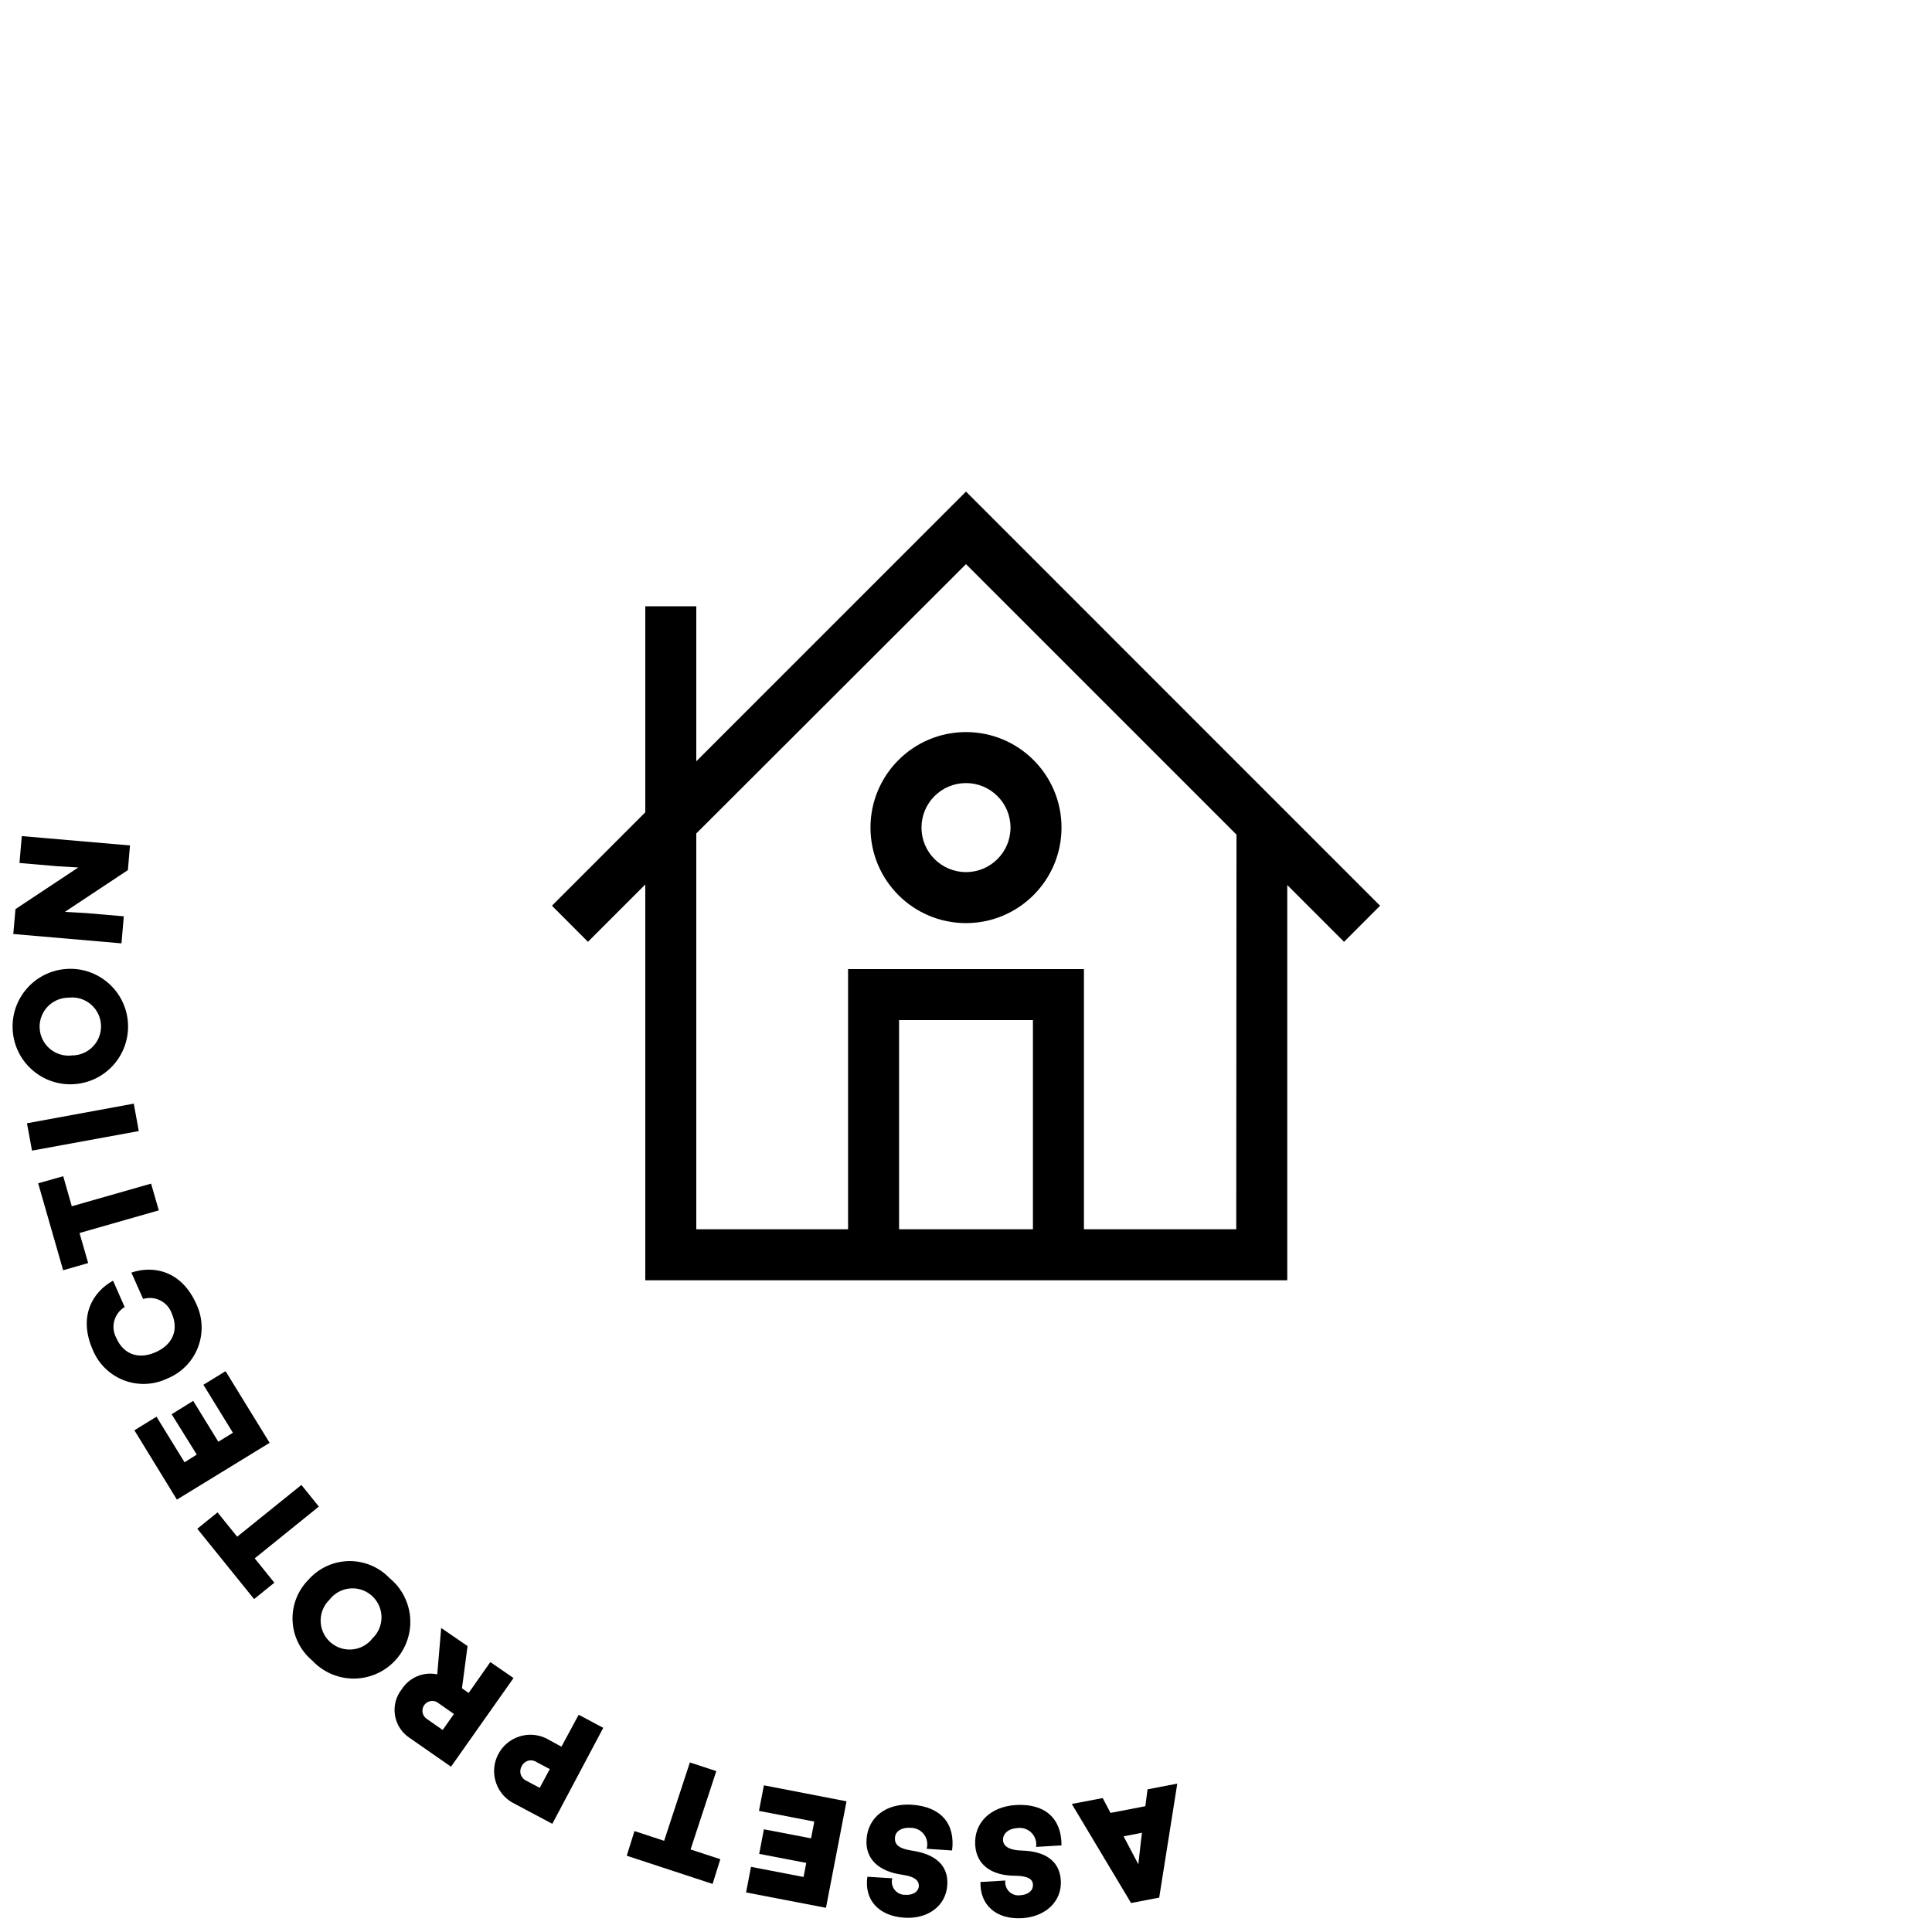
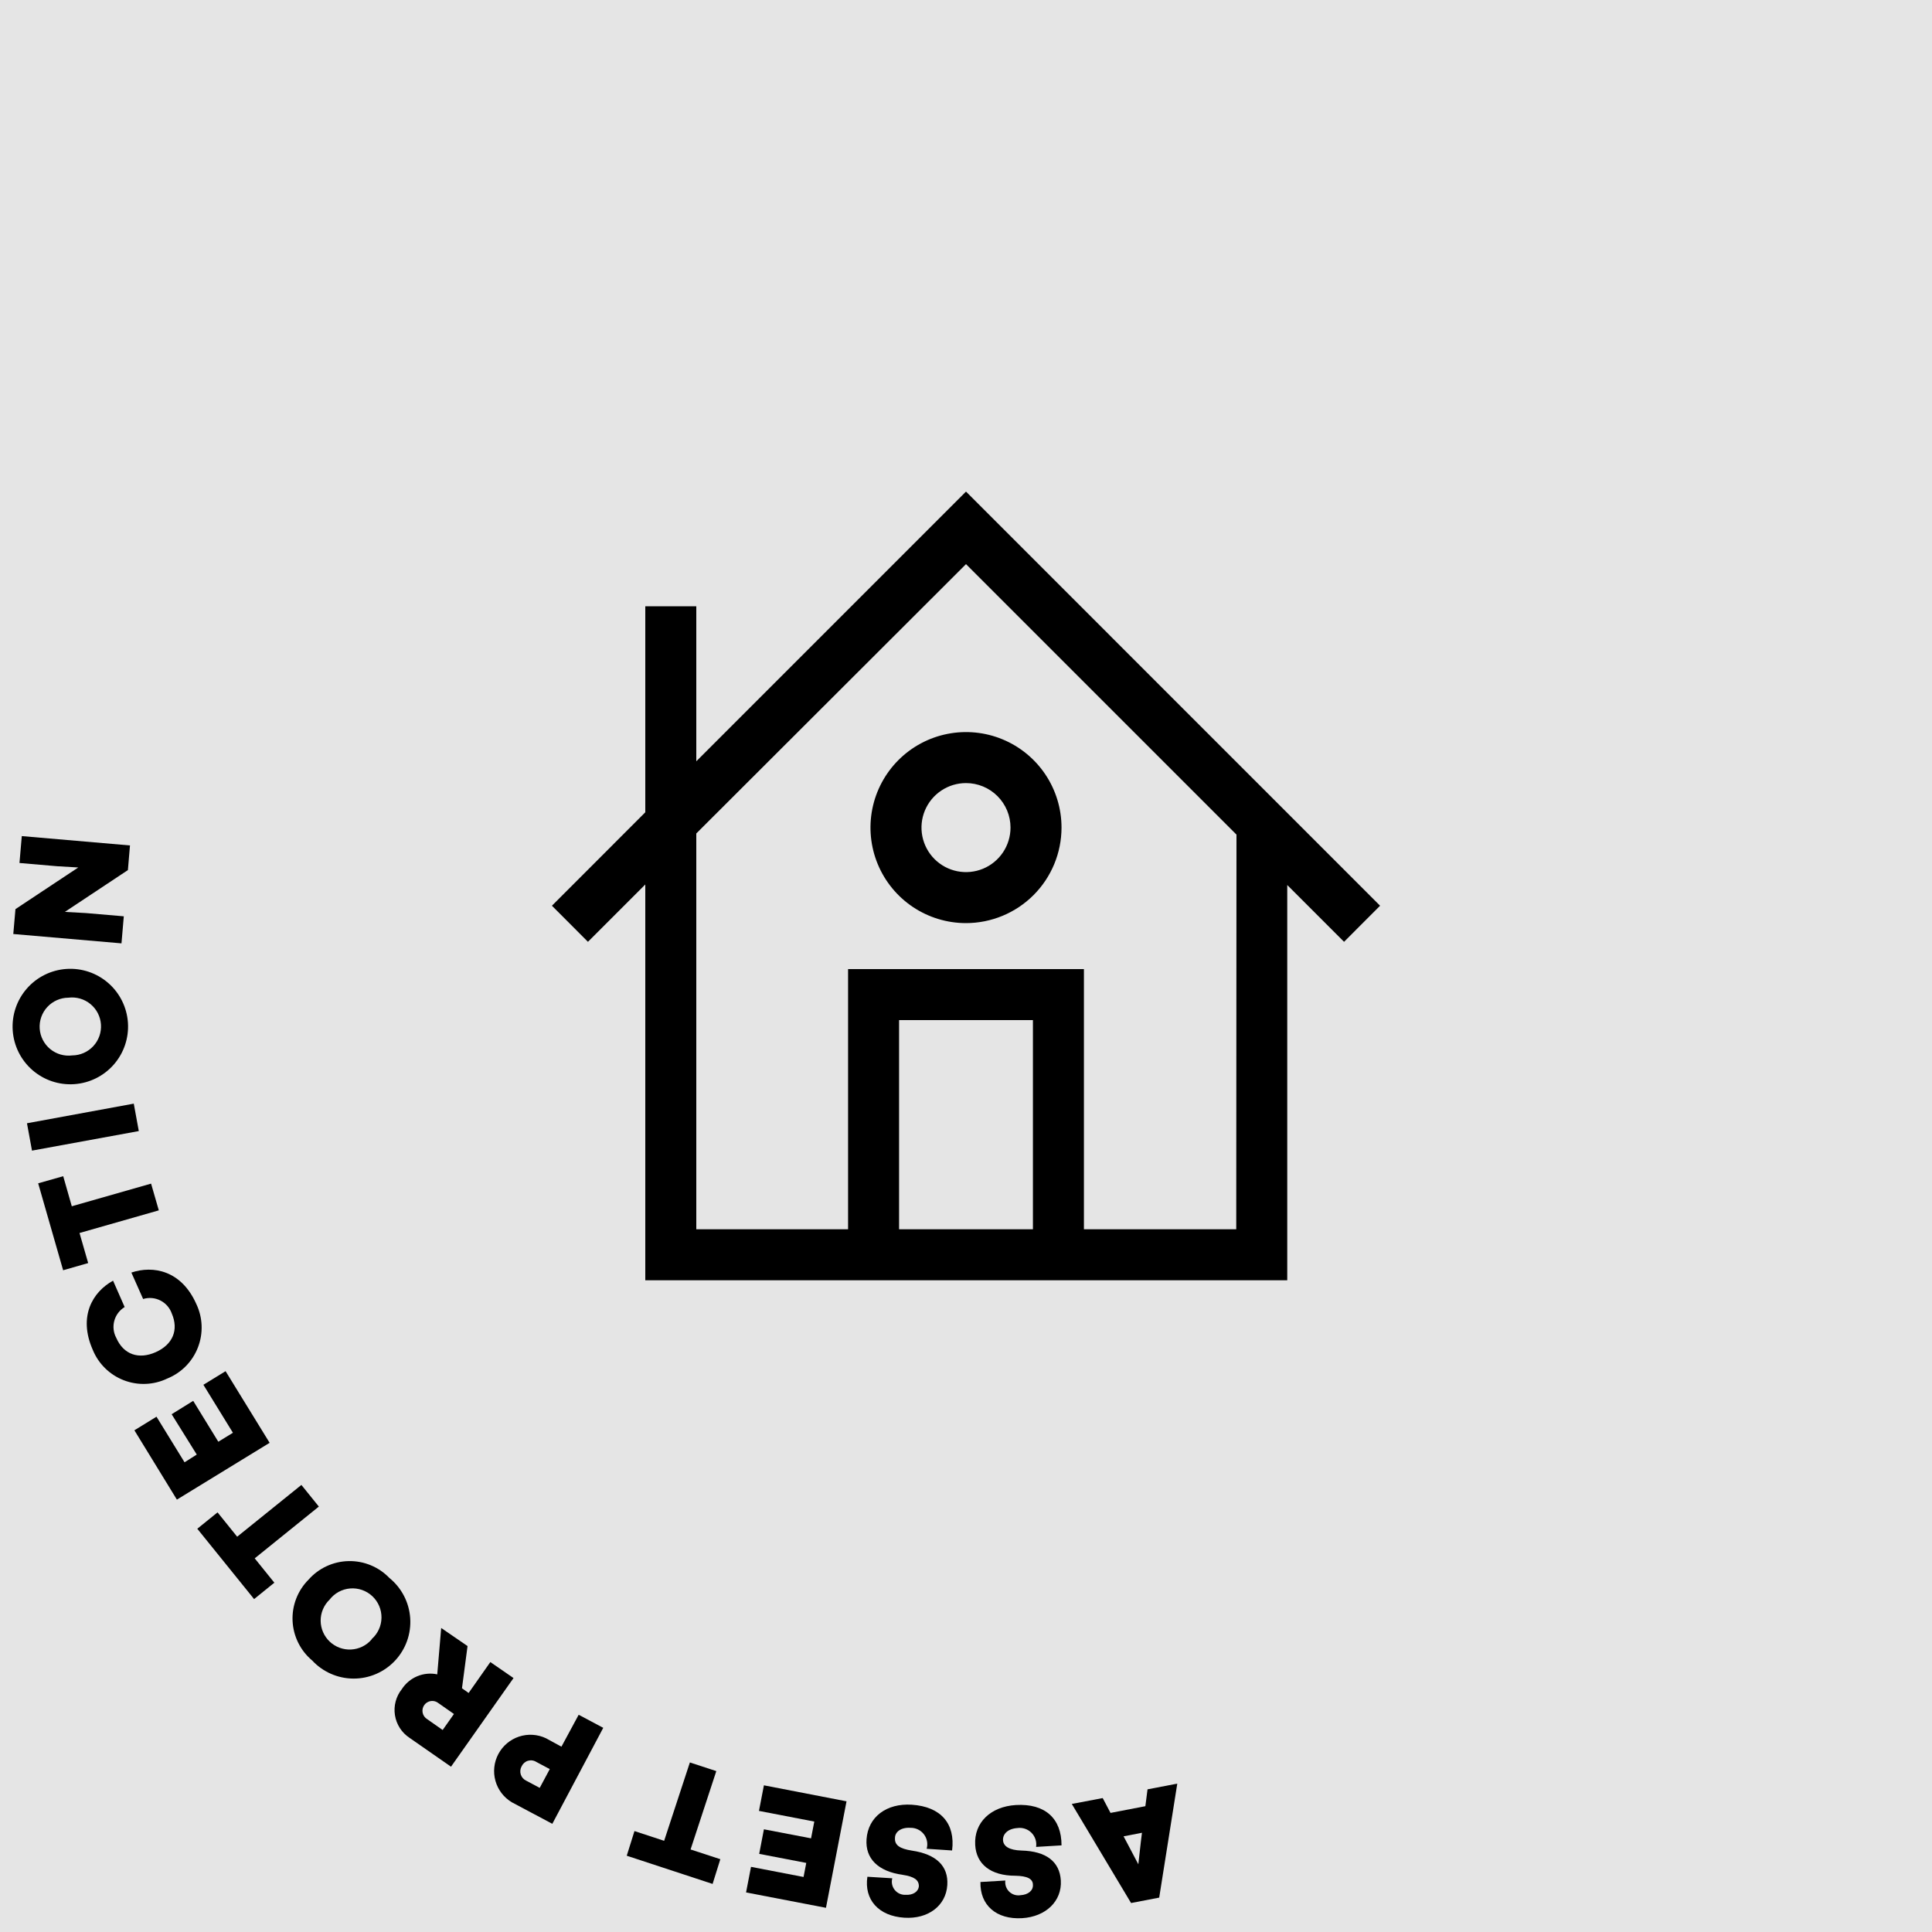
- <svg xmlns="http://www.w3.org/2000/svg" id="Layer_1" data-name="Layer 1" viewBox="0 0 250 250">
-   <defs>
-     <style>.cls-1{fill:none;}</style>
-   </defs>
-   <circle class="cls-1" cx="125" cy="125" r="125" />
-   <path d="M143.7,234.59l4.51-.87.28-2.18,3.85-.74L150,245.55l-3.64.7-7.67-12.82,4-.76Zm4.07,2.57-2.38.46.53,1,1.38,2.62.33-2.95Z" transform="translate(0)" />
-   <path d="M133.66,243.9c0-.79-.74-1.15-2.27-1.18-3.2,0-5.07-1.5-5.2-4-.16-2.88,2-4.95,5.26-5.15,3.76-.22,5.92,1.72,5.91,5.22l-3.29.2a2.14,2.14,0,0,0-2.42-2.44c-1.24.08-1.9.78-1.86,1.56s.77,1.3,2.39,1.35c3.18.08,4.94,1.42,5.09,3.87.16,2.67-1.93,4.69-5,4.88-3.34.2-5.48-1.68-5.4-4.68l3.22-.19a1.7,1.7,0,0,0,1.95,1.9C133.05,245.18,133.7,244.64,133.66,243.9Z" transform="translate(0)" />
-   <path d="M118.9,244.06c0-.79-.59-1.23-2.11-1.46-3.17-.44-4.84-2.11-4.66-4.61.2-2.87,2.57-4.67,5.86-4.46,3.75.25,5.65,2.44,5.21,5.92l-3.29-.22a2.13,2.13,0,0,0-2.1-2.71c-1.24-.08-2,.54-2,1.31-.06.93.6,1.39,2.2,1.64,3.15.47,4.73,2,4.57,4.46-.17,2.68-2.49,4.42-5.56,4.22-3.34-.21-5.22-2.34-4.78-5.3l3.22.2a1.7,1.7,0,0,0,1.7,2.14C118.13,245.25,118.85,244.79,118.9,244.06Z" transform="translate(0)" />
-   <path d="M96.54,244.88l.64-3.31,6.8,1.31.35-1.82-6.09-1.17.61-3.18,6.1,1.17.42-2.17-7.16-1.38.64-3.31,10.69,2.07-2.66,13.78Z" transform="translate(0)" />
-   <path d="M89.27,228.06l3.42,1.12-3.33,10.14,3.85,1.26-1,3.2-11.11-3.65,1-3.19,3.84,1.26Z" transform="translate(0)" />
-   <path d="M74.88,221.89l3.18,1.69L71.47,236l-5.23-2.78a4.7,4.7,0,0,1,4.41-8.29l2,1.09ZM69.41,228a1.31,1.31,0,0,0-1.9.54,1.33,1.33,0,0,0,.6,1.89l1.73.92,1.3-2.43Z" transform="translate(0)" />
-   <path d="M56.58,216.66l.51-6L60.5,213l-.72,5.46.86.61,2.81-4,3,2.07-8.09,11.47L53,224.88a4.32,4.32,0,0,1-1-6.31A4.38,4.38,0,0,1,56.58,216.66Zm.7,7.2,1.46-2.07-2-1.4a1.27,1.27,0,1,0-1.46,2.07Z" transform="translate(0)" />
-   <path d="M39.92,204.41a7.12,7.12,0,0,1,10.47-.22,7.33,7.33,0,1,1-10,10.67A7.1,7.1,0,0,1,39.92,204.41Zm8.17,7.69A3.75,3.75,0,1,0,42.64,207a3.75,3.75,0,1,0,5.45,5.14Z" transform="translate(0)" />
-   <path d="M39,192.15l2.26,2.8-8.3,6.7,2.54,3.15-2.62,2.12-7.35-9.1,2.62-2.12,2.54,3.15Z" transform="translate(0)" />
-   <path d="M17.39,185.08l2.86-1.76,3.63,5.9,1.58-1L22.21,183,25,181.27l3.25,5.29,1.89-1.16-3.82-6.21,2.87-1.76,5.7,9.27-12,7.35Z" transform="translate(0)" />
-   <path d="M12,174.66c-1.91-4.33,0-7.5,2.63-8.94l1.5,3.41a3,3,0,0,0-1.08,4c.94,2.15,2.9,2.82,5.1,1.84s3-2.87,2.08-5a3,3,0,0,0-3.71-1.88L17,164.67c2.81-.95,6.47-.28,8.4,4.06a7.11,7.11,0,0,1-3.75,9.65A7.1,7.1,0,0,1,12,174.66Z" transform="translate(0)" />
-   <path d="M19.55,153.16l1,3.46-10.26,2.93,1.12,3.89-3.24.93L4.94,153.12l3.24-.92,1.11,3.89Z" transform="translate(0)" />
-   <path d="M17.31,142.81l.65,3.55L4.14,148.89l-.65-3.54Z" transform="translate(0)" />
-   <path d="M8.6,125.38a7.47,7.47,0,0,1,1,14.91,7.47,7.47,0,0,1-1-14.91Zm.75,11.19a3.75,3.75,0,1,0-.5-7.47,3.75,3.75,0,1,0,.5,7.47Z" transform="translate(0)" />
-   <path d="M10.13,112.25l-2.73-.16-4.88-.42.3-3.48,14,1.21-.27,3.19L8.39,118l2.73.15,4.9.42-.3,3.5-14-1.21L2,117.64Z" transform="translate(0)" />
-   <path d="M125,119.45a12.36,12.36,0,1,1,12.36-12.36A12.37,12.37,0,0,1,125,119.45Zm0-18.12a5.76,5.76,0,1,0,5.76,5.76A5.76,5.76,0,0,0,125,101.33Z" transform="translate(0)" />
-   <path d="M178.58,117.2,125,63.61,90.1,98.51V78.45H83.5v26.66L71.42,117.2l4.66,4.67,7.42-7.42v51.22h83.07V114.52l7.35,7.35Zm-44.92,41.87H116.34V132h17.32Zm26.31,0H140.26V125.4H109.74v33.67H90.1V107.85L125,73l35,35Z" transform="translate(0)" />
+ <svg xmlns="http://www.w3.org/2000/svg" width="250" height="250" viewBox="0 0 250 250" fill="none">
+   <rect width="250" height="250" fill="#E5E5E5" />
+   <g id="REVOLVE_ASSET_PROTECTION">
+     <g id="Group 2">
+       <path id="Vector" d="M143.7 234.59L148.21 233.72L148.49 231.54L152.34 230.8L150 245.55L146.36 246.25L138.69 233.43L142.69 232.67L143.7 234.59ZM147.77 237.16L145.39 237.62L145.92 238.62L147.3 241.24L147.63 238.29L147.77 237.16Z" fill="black" />
+       <path id="Vector_2" d="M133.66 243.9C133.66 243.11 132.92 242.75 131.39 242.72C128.19 242.72 126.32 241.22 126.19 238.72C126.03 235.84 128.19 233.77 131.45 233.57C135.21 233.35 137.37 235.29 137.36 238.79L134.07 238.99C134.12 238.66 134.092 238.322 133.989 238.005C133.885 237.687 133.709 237.398 133.474 237.161C133.239 236.924 132.951 236.745 132.634 236.639C132.318 236.533 131.981 236.502 131.65 236.55C130.41 236.63 129.75 237.33 129.79 238.11C129.83 238.89 130.56 239.41 132.18 239.46C135.36 239.54 137.12 240.88 137.27 243.33C137.43 246 135.34 248.02 132.27 248.21C128.93 248.41 126.79 246.53 126.87 243.53L130.09 243.34C130.056 243.602 130.083 243.868 130.17 244.118C130.256 244.368 130.4 244.594 130.589 244.778C130.779 244.963 131.008 245.1 131.26 245.181C131.512 245.261 131.779 245.281 132.04 245.24C133.05 245.18 133.7 244.64 133.66 243.9Z" fill="black" />
+       <path id="Vector_3" d="M118.9 244.06C118.9 243.27 118.31 242.83 116.79 242.6C113.62 242.16 111.95 240.49 112.13 237.99C112.33 235.12 114.7 233.32 117.99 233.53C121.74 233.78 123.64 235.97 123.2 239.45L119.91 239.23C120.001 238.909 120.015 238.571 119.952 238.244C119.888 237.916 119.749 237.608 119.544 237.345C119.34 237.081 119.077 236.869 118.775 236.726C118.474 236.583 118.143 236.512 117.81 236.52C116.57 236.44 115.81 237.06 115.81 237.83C115.75 238.76 116.41 239.22 118.01 239.47C121.16 239.94 122.74 241.47 122.58 243.93C122.41 246.61 120.09 248.35 117.02 248.15C113.68 247.94 111.8 245.81 112.24 242.85L115.46 243.05C115.391 243.307 115.383 243.576 115.437 243.836C115.491 244.096 115.605 244.34 115.771 244.548C115.936 244.757 116.148 244.923 116.389 245.034C116.63 245.146 116.894 245.199 117.16 245.19C118.13 245.25 118.85 244.79 118.9 244.06Z" fill="black" />
+       <path id="Vector_4" d="M96.54 244.88L97.18 241.57L103.98 242.88L104.33 241.06L98.24 239.89L98.85 236.71L104.95 237.88L105.37 235.71L98.21 234.33L98.85 231.02L109.54 233.09L106.88 246.87L96.54 244.88Z" fill="black" />
+       <path id="Vector_5" d="M89.27 228.06L92.69 229.18L89.36 239.32L93.21 240.58L92.21 243.78L81.1 240.13L82.1 236.94L85.94 238.2L89.27 228.06Z" fill="black" />
+       <path id="Vector_6" d="M74.88 221.89L78.06 223.58L71.47 236L66.24 233.22C65.2 232.604 64.437 231.61 64.111 230.446C63.784 229.282 63.919 228.037 64.487 226.969C65.055 225.902 66.012 225.095 67.16 224.715C68.308 224.335 69.558 224.412 70.65 224.93L72.65 226.02L74.88 221.89ZM69.41 228C69.253 227.898 69.076 227.831 68.891 227.803C68.706 227.775 68.517 227.787 68.337 227.838C68.157 227.889 67.99 227.978 67.847 228.099C67.705 228.22 67.59 228.371 67.51 228.54C67.415 228.701 67.355 228.881 67.333 229.067C67.312 229.252 67.331 229.441 67.387 229.619C67.444 229.798 67.538 229.962 67.662 230.102C67.787 230.241 67.939 230.353 68.11 230.43L69.84 231.35L71.14 228.92L69.41 228Z" fill="black" />
+       <path id="Vector_7" d="M56.58 216.66L57.09 210.66L60.5 213L59.78 218.46L60.64 219.07L63.45 215.07L66.45 217.14L58.36 228.61L53 224.88C52.497 224.55 52.069 224.118 51.743 223.613C51.417 223.108 51.2 222.54 51.106 221.946C51.012 221.352 51.042 220.745 51.197 220.164C51.35 219.582 51.624 219.04 52 218.57C52.481 217.826 53.176 217.245 53.993 216.904C54.811 216.563 55.713 216.478 56.58 216.66V216.66ZM57.28 223.86L58.74 221.79L56.74 220.39C56.605 220.279 56.449 220.197 56.281 220.149C56.113 220.102 55.937 220.089 55.764 220.112C55.59 220.136 55.424 220.195 55.275 220.285C55.125 220.376 54.996 220.496 54.896 220.639C54.795 220.782 54.725 220.944 54.69 221.115C54.654 221.286 54.655 221.462 54.691 221.633C54.727 221.804 54.798 221.966 54.899 222.108C55.001 222.25 55.13 222.37 55.28 222.46L57.28 223.86Z" fill="black" />
+       <path id="Vector_8" d="M39.92 204.41C40.571 203.672 41.369 203.078 42.261 202.664C43.154 202.25 44.123 202.026 45.107 202.005C46.091 201.984 47.068 202.168 47.977 202.544C48.887 202.92 49.708 203.48 50.39 204.19C51.171 204.825 51.812 205.613 52.275 206.506C52.738 207.4 53.012 208.379 53.08 209.383C53.148 210.386 53.009 211.393 52.671 212.341C52.333 213.289 51.803 214.156 51.115 214.891C50.427 215.625 49.595 216.209 48.672 216.608C47.748 217.007 46.752 217.211 45.746 217.208C44.74 217.205 43.745 216.995 42.824 216.591C41.902 216.187 41.074 215.598 40.39 214.86C39.636 214.228 39.022 213.447 38.587 212.565C38.151 211.683 37.903 210.721 37.859 209.738C37.815 208.756 37.975 207.775 38.33 206.858C38.685 205.94 39.226 205.107 39.92 204.41V204.41ZM48.09 212.1C48.483 211.755 48.8 211.331 49.019 210.856C49.239 210.381 49.357 209.865 49.365 209.342C49.373 208.818 49.272 208.299 49.067 207.817C48.863 207.335 48.56 206.902 48.178 206.544C47.796 206.187 47.343 205.913 46.849 205.741C46.354 205.569 45.83 205.502 45.308 205.545C44.786 205.588 44.279 205.74 43.82 205.99C43.361 206.241 42.959 206.585 42.64 207C42.275 207.352 41.984 207.775 41.787 208.242C41.59 208.71 41.49 209.213 41.492 209.72C41.495 210.228 41.601 210.73 41.803 211.195C42.005 211.66 42.3 212.08 42.669 212.428C43.039 212.776 43.475 213.046 43.951 213.221C44.428 213.396 44.935 213.472 45.441 213.445C45.948 213.418 46.444 213.288 46.9 213.064C47.355 212.84 47.76 212.525 48.09 212.14V212.1Z" fill="black" />
+       <path id="Vector_9" d="M39 192.15L41.26 194.95L32.96 201.65L35.5 204.8L32.88 206.92L25.53 197.82L28.15 195.7L30.69 198.85L39 192.15Z" fill="black" />
+       <path id="Vector_10" d="M17.39 185.08L20.25 183.32L23.88 189.22L25.46 188.22L22.21 183L25 181.27L28.25 186.56L30.14 185.4L26.32 179.19L29.19 177.43L34.89 186.7L22.89 194.05L17.39 185.08Z" fill="black" />
+       <path id="Vector_11" d="M12 174.66C10.09 170.33 12 167.16 14.63 165.72L16.13 169.13C15.47 169.53 14.99 170.169 14.789 170.914C14.587 171.659 14.681 172.452 15.05 173.13C15.99 175.28 17.95 175.95 20.15 174.97C22.35 173.99 23.15 172.1 22.23 169.97C21.974 169.238 21.445 168.633 20.754 168.283C20.062 167.932 19.262 167.863 18.52 168.09L17 164.67C19.81 163.72 23.47 164.39 25.4 168.73C25.817 169.605 26.051 170.557 26.087 171.526C26.123 172.495 25.96 173.461 25.609 174.365C25.258 175.269 24.726 176.091 24.045 176.782C23.364 177.472 22.549 178.016 21.65 178.38C20.777 178.8 19.827 179.036 18.859 179.075C17.891 179.114 16.925 178.954 16.021 178.605C15.117 178.257 14.294 177.727 13.602 177.048C12.911 176.37 12.366 175.557 12 174.66Z" fill="black" />
+       <path id="Vector_12" d="M19.55 153.16L20.55 156.62L10.29 159.55L11.41 163.44L8.17 164.37L4.94 153.12L8.18 152.2L9.29 156.09L19.55 153.16Z" fill="black" />
+       <path id="Vector_13" d="M17.31 142.81L17.96 146.36L4.14 148.89L3.49 145.35L17.31 142.81Z" fill="black" />
+       <path id="Vector_14" d="M8.6 125.38C10.577 125.247 12.526 125.906 14.018 127.21C15.51 128.514 16.422 130.358 16.555 132.335C16.688 134.312 16.029 136.261 14.725 137.753C13.421 139.245 11.577 140.157 9.6 140.29C7.623 140.423 5.674 139.764 4.182 138.46C2.69 137.156 1.778 135.312 1.645 133.335C1.512 131.358 2.171 129.409 3.475 127.917C4.779 126.425 6.623 125.513 8.6 125.38V125.38ZM9.35 136.57C9.861 136.566 10.366 136.458 10.834 136.252C11.302 136.046 11.723 135.746 12.071 135.372C12.419 134.997 12.686 134.555 12.857 134.073C13.028 133.591 13.098 133.08 13.064 132.57C13.03 132.06 12.892 131.562 12.659 131.107C12.425 130.652 12.101 130.25 11.706 129.925C11.312 129.6 10.854 129.359 10.363 129.217C9.872 129.076 9.357 129.036 8.85 129.1C8.339 129.104 7.834 129.212 7.366 129.418C6.898 129.624 6.477 129.924 6.129 130.298C5.781 130.673 5.514 131.115 5.343 131.597C5.172 132.079 5.102 132.59 5.136 133.1C5.17 133.61 5.308 134.108 5.542 134.563C5.775 135.018 6.099 135.42 6.494 135.745C6.889 136.07 7.346 136.311 7.837 136.453C8.328 136.594 8.843 136.634 9.35 136.57V136.57Z" fill="black" />
+       <path id="Vector_15" d="M10.13 112.25L7.4 112.09L2.52 111.67L2.82 108.19L16.82 109.4L16.55 112.59L8.39 118L11.12 118.15L16.02 118.57L15.72 122.07L1.72 120.86L2 117.64L10.13 112.25Z" fill="black" />
+     </g>
+     <g id="Group 3">
+       <path id="Vector_16" d="M178.58 117.2L125 63.61L90.1 98.51V78.45H83.5V105.11L71.42 117.2L76.08 121.87L83.5 114.45V165.67H166.57V114.52L173.92 121.87L178.58 117.2ZM133.66 159.07H116.34V132H133.66V159.07ZM159.97 159.07H140.26V125.4H109.74V159.07H90.1V107.85L125 73L160 108L159.97 159.07Z" fill="black" />
+       <path id="Vector_17" d="M125 119.45C122.555 119.45 120.166 118.725 118.133 117.367C116.101 116.009 114.516 114.078 113.581 111.82C112.645 109.561 112.401 107.076 112.877 104.679C113.354 102.281 114.532 100.079 116.26 98.35C117.989 96.622 120.191 95.444 122.589 94.968C124.986 94.491 127.471 94.735 129.73 95.671C131.988 96.606 133.919 98.191 135.277 100.223C136.635 102.256 137.36 104.645 137.36 107.09C137.357 110.367 136.054 113.51 133.737 115.827C131.42 118.144 128.277 119.447 125 119.45V119.45ZM125 101.33C123.861 101.33 122.747 101.668 121.8 102.301C120.853 102.934 120.114 103.833 119.678 104.886C119.242 105.938 119.128 107.096 119.351 108.214C119.573 109.331 120.122 110.357 120.927 111.163C121.733 111.968 122.759 112.517 123.876 112.739C124.994 112.962 126.152 112.847 127.204 112.412C128.257 111.976 129.156 111.237 129.789 110.29C130.422 109.343 130.76 108.229 130.76 107.09C130.76 105.562 130.153 104.097 129.073 103.017C127.993 101.937 126.528 101.33 125 101.33Z" fill="black" />
+     </g>
+   </g>
</svg>
